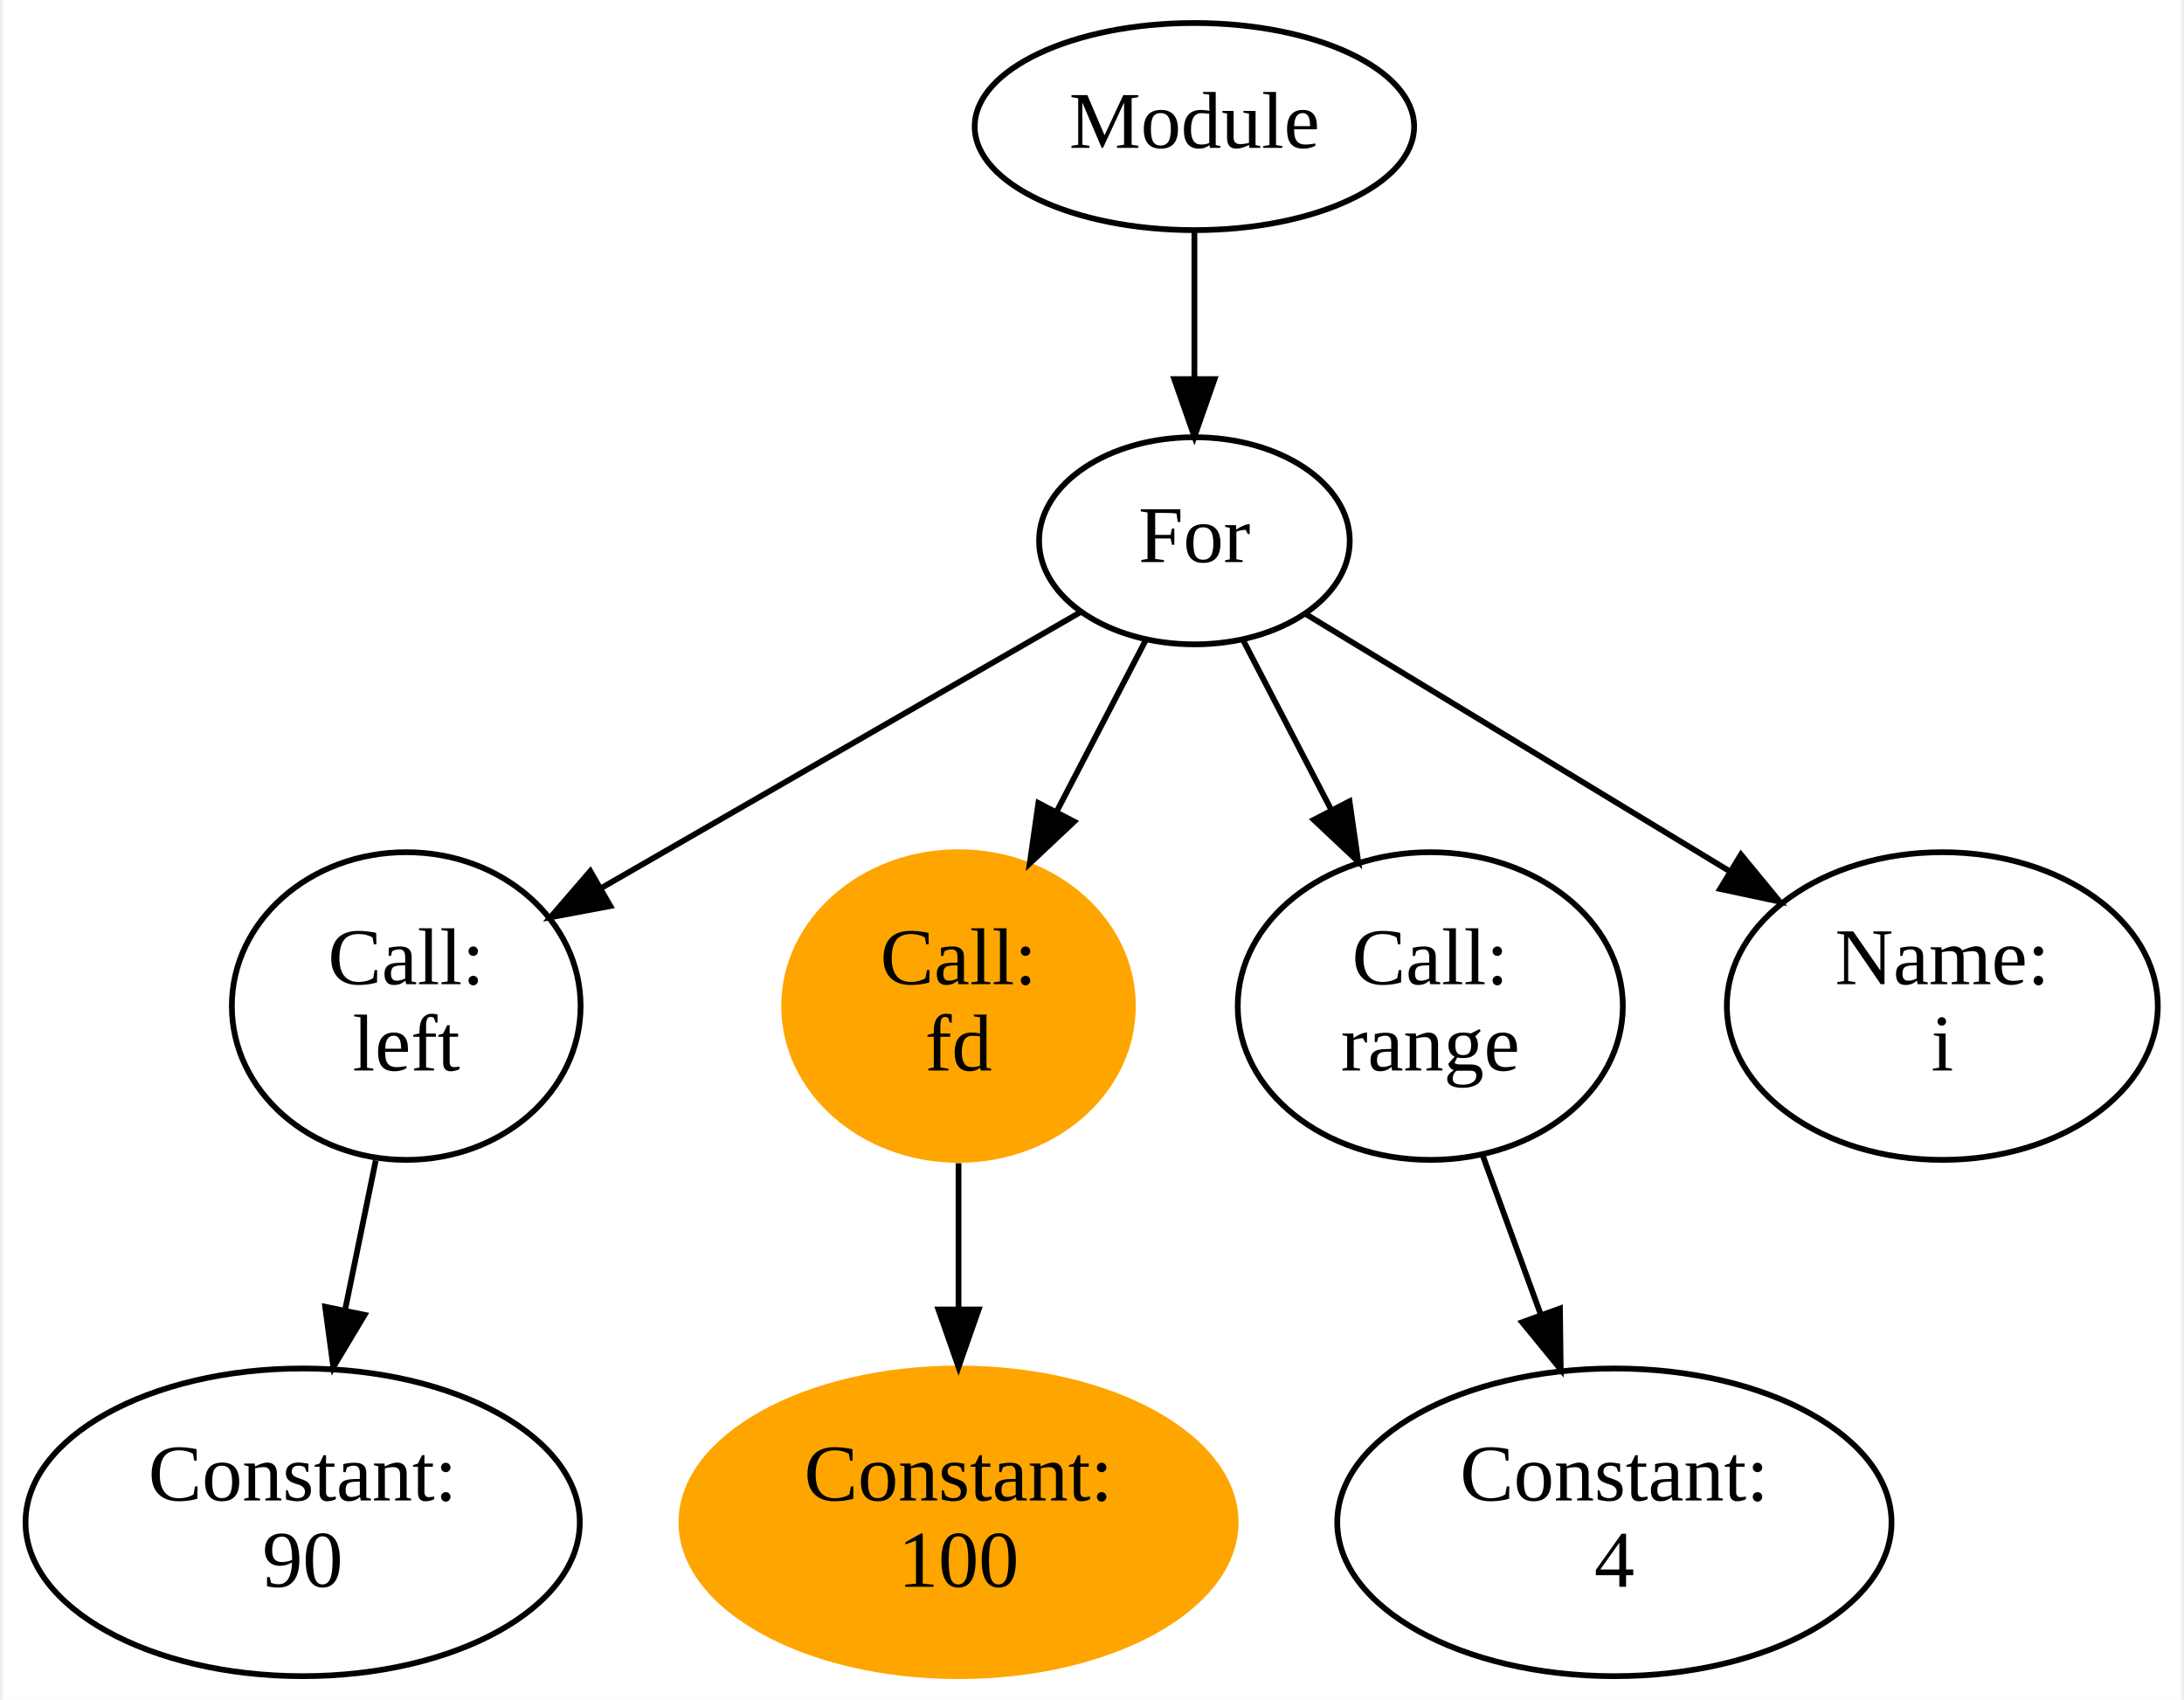
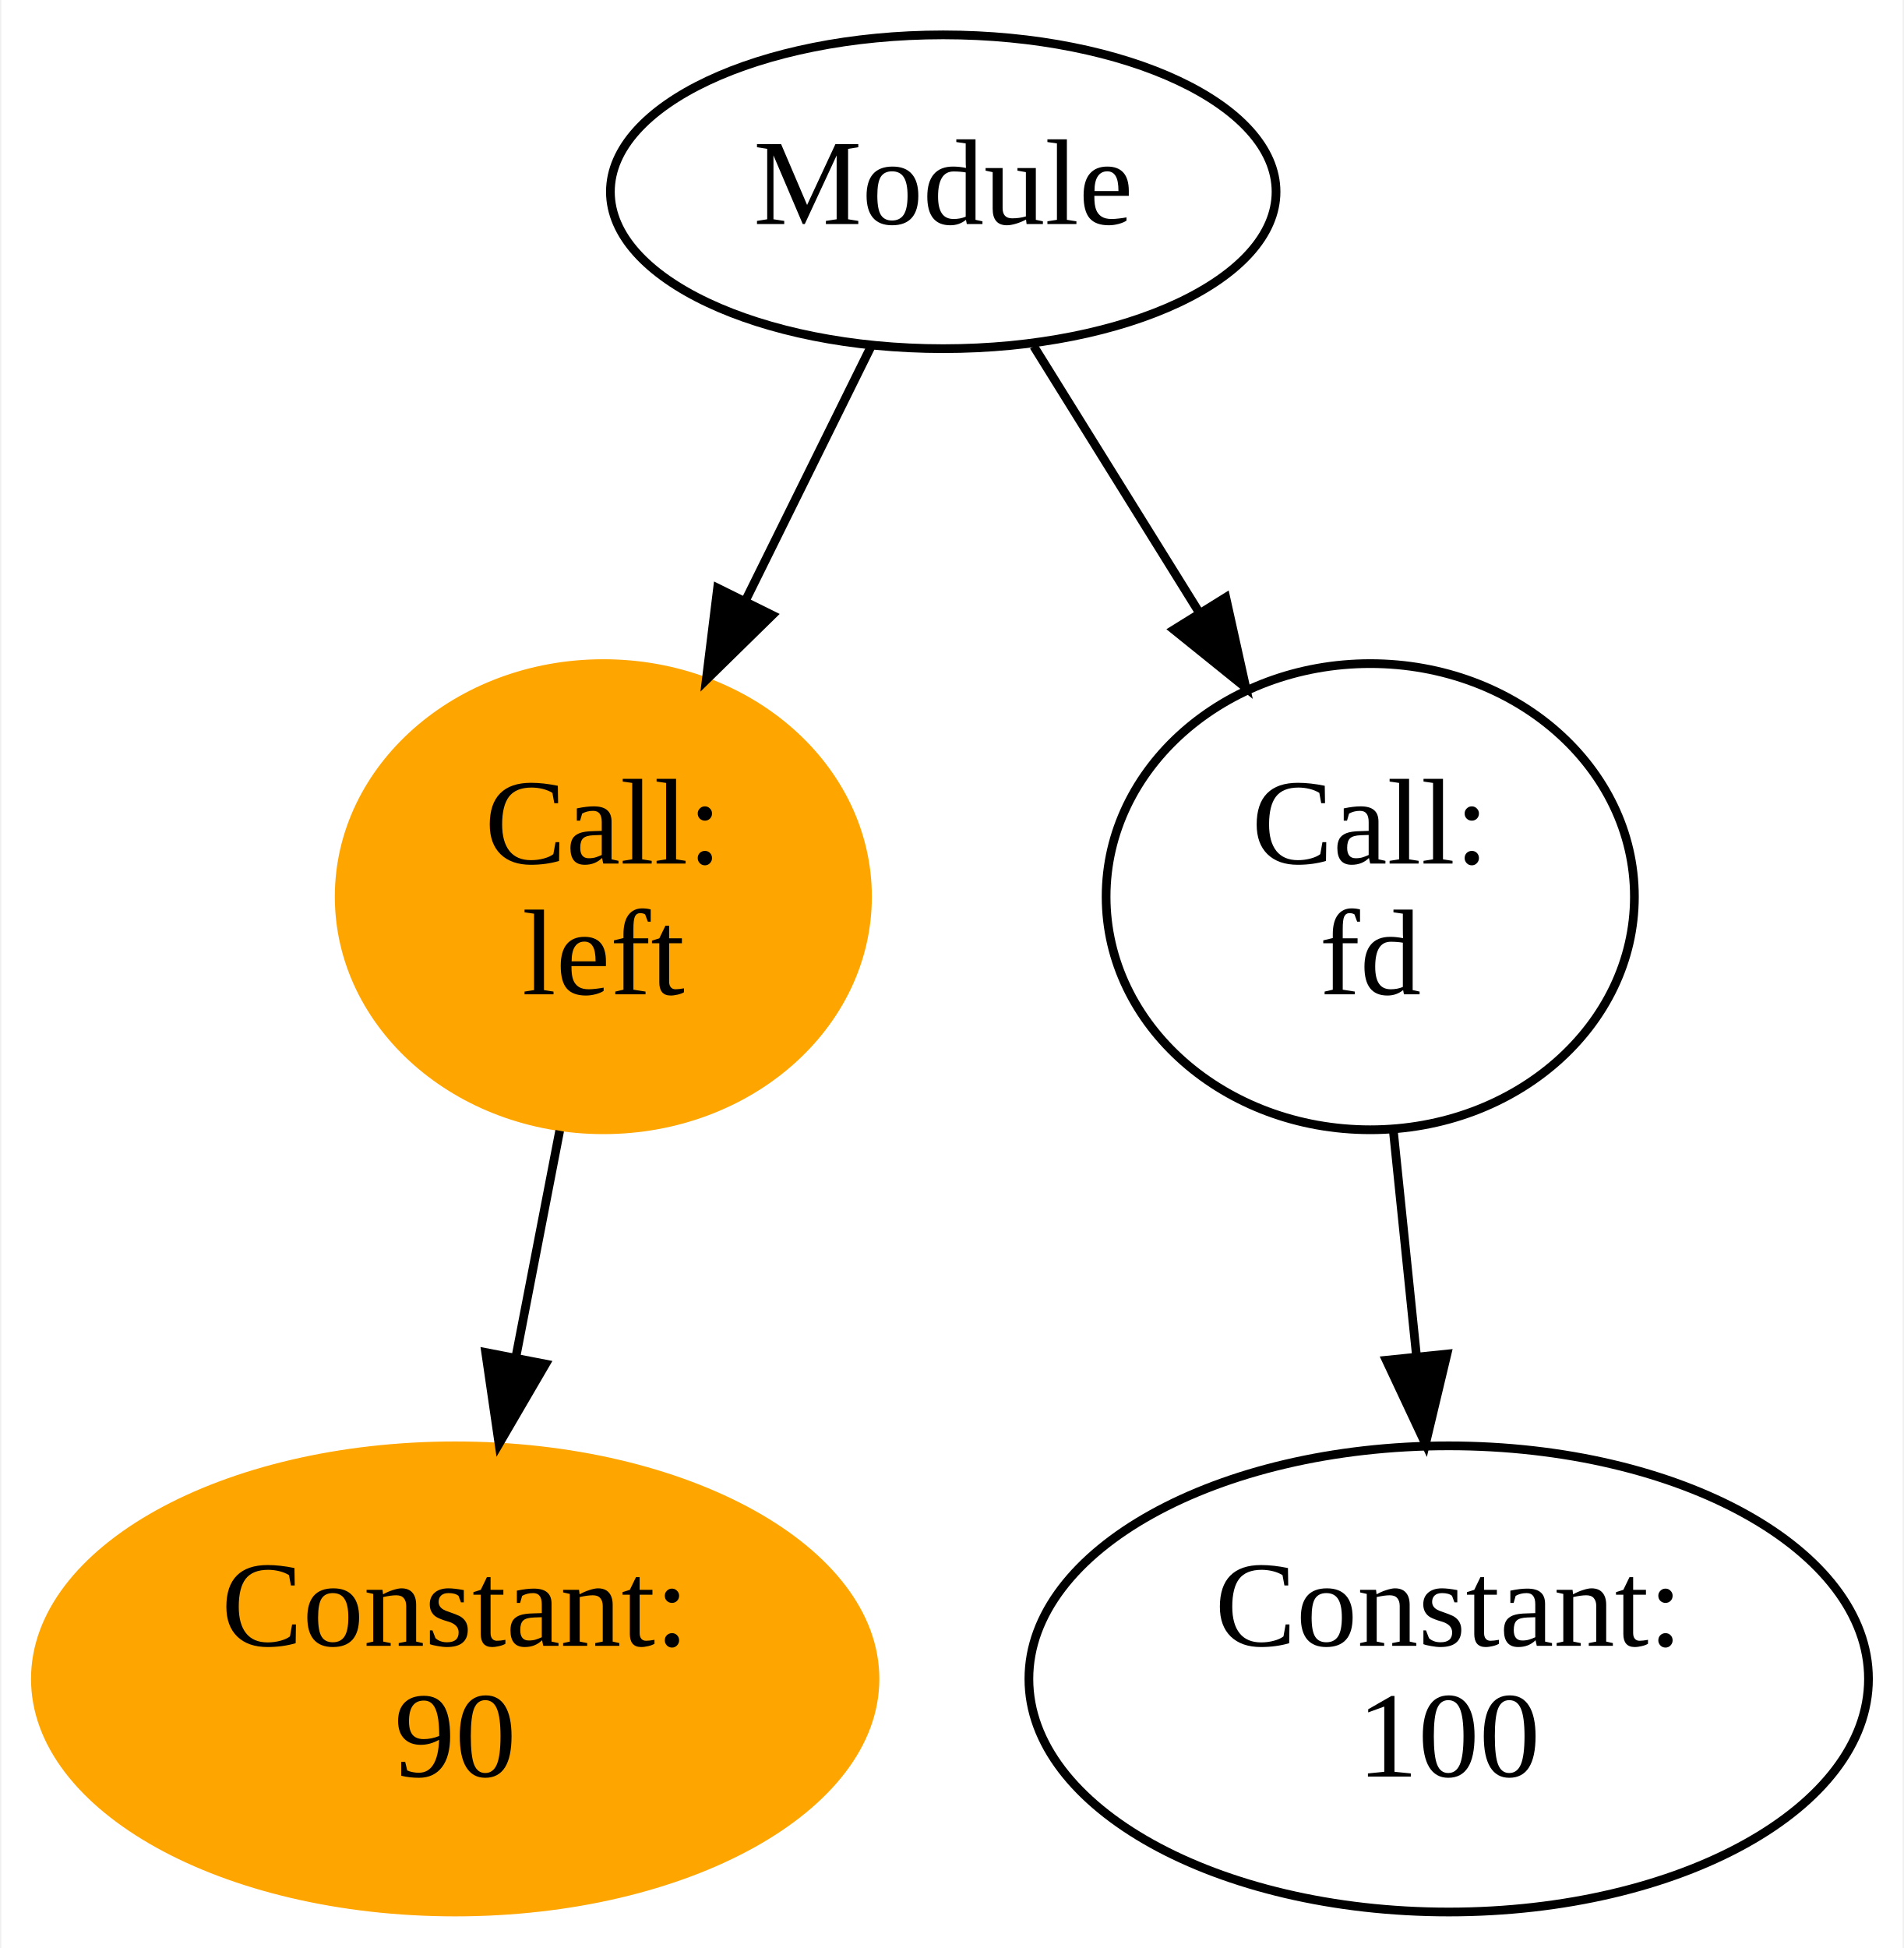
- <svg xmlns="http://www.w3.org/2000/svg" width="379pt" height="295pt" viewBox="0.00 0.00 378.56 295.48">
-   <g id="graph0" class="graph" transform="scale(1 1) rotate(0) translate(4 291.48)">
-     <polygon fill="white" stroke="transparent" points="-4,4 -4,-291.48 374.56,-291.48 374.56,4 -4,4" />
+ <svg xmlns="http://www.w3.org/2000/svg" width="218pt" height="223pt" viewBox="0.00 0.00 218.17 223.48">
+   <g id="graph0" class="graph" transform="scale(1 1) rotate(0) translate(4 219.48)">
+     <polygon fill="white" stroke="transparent" points="-4,4 -4,-219.48 214.17,-219.48 214.17,4 -4,4" />
    <g id="node1" class="node">
-       <ellipse fill="none" stroke="black" cx="203.08" cy="-269.48" rx="38.19" ry="18" />
-       <text text-anchor="middle" x="203.08" y="-265.78" font-family="Times New Roman,serif" font-size="14.00">Module</text>
+       <ellipse fill="none" stroke="black" cx="104.08" cy="-197.48" rx="38.19" ry="18" />
+       <text text-anchor="middle" x="104.08" y="-193.78" font-family="Times New Roman,serif" font-size="14.00">Module</text>
    </g>
    <g id="node2" class="node">
-       <ellipse fill="none" stroke="black" cx="203.08" cy="-197.48" rx="27" ry="18" />
-       <text text-anchor="middle" x="203.08" y="-193.78" font-family="Times New Roman,serif" font-size="14.00">For</text>
+       <ellipse fill="orange" stroke="orange" cx="65.08" cy="-116.61" rx="30.31" ry="26.74" />
+       <text text-anchor="middle" x="65.08" y="-120.41" font-family="Times New Roman,serif" font-size="14.00">Call:</text>
+       <text text-anchor="middle" x="65.08" y="-105.41" font-family="Times New Roman,serif" font-size="14.00">left</text>
    </g>
    <g id="edge1" class="edge">
-       <path fill="none" stroke="black" d="M203.08,-251.18C203.08,-243.46 203.08,-234.19 203.08,-225.59" />
-       <polygon fill="black" stroke="black" points="206.58,-225.58 203.08,-215.58 199.58,-225.58 206.58,-225.58" />
+       <path fill="none" stroke="black" d="M95.81,-179.75C91.6,-171.24 86.33,-160.58 81.35,-150.5" />
+       <polygon fill="black" stroke="black" points="84.46,-148.91 76.89,-141.49 78.19,-152.01 84.46,-148.91" />
+     </g>
+     <g id="node4" class="node">
+       <ellipse fill="none" stroke="black" cx="153.08" cy="-116.61" rx="30.31" ry="26.74" />
+       <text text-anchor="middle" x="153.08" y="-120.41" font-family="Times New Roman,serif" font-size="14.00">Call:</text>
+       <text text-anchor="middle" x="153.08" y="-105.41" font-family="Times New Roman,serif" font-size="14.00">fd</text>
+     </g>
+     <g id="edge3" class="edge">
+       <path fill="none" stroke="black" d="M114.47,-179.75C120.01,-170.85 126.99,-159.61 133.5,-149.14" />
+       <polygon fill="black" stroke="black" points="136.5,-150.94 138.8,-140.59 130.55,-147.24 136.5,-150.94" />
    </g>
    <g id="node3" class="node">
-       <ellipse fill="none" stroke="black" cx="66.08" cy="-116.61" rx="30.31" ry="26.74" />
-       <text text-anchor="middle" x="66.08" y="-120.41" font-family="Times New Roman,serif" font-size="14.00">Call:</text>
-       <text text-anchor="middle" x="66.08" y="-105.41" font-family="Times New Roman,serif" font-size="14.00">left</text>
-     </g>
-     <g id="edge2" class="edge">
-       <path fill="none" stroke="black" d="M183.16,-185.01C161.39,-172.48 126.12,-152.17 99.98,-137.12" />
-       <polygon fill="black" stroke="black" points="101.56,-133.99 91.15,-132.04 98.07,-140.06 101.56,-133.99" />
-     </g>
-     <g id="node5" class="node">
-       <ellipse fill="orange" stroke="orange" cx="162.08" cy="-116.61" rx="30.31" ry="26.74" />
-       <text text-anchor="middle" x="162.08" y="-120.41" font-family="Times New Roman,serif" font-size="14.00">Call:</text>
-       <text text-anchor="middle" x="162.08" y="-105.41" font-family="Times New Roman,serif" font-size="14.00">fd</text>
-     </g>
-     <g id="edge4" class="edge">
-       <path fill="none" stroke="black" d="M194.59,-180.14C190.13,-171.57 184.51,-160.76 179.2,-150.54" />
-       <polygon fill="black" stroke="black" points="182.18,-148.67 174.46,-141.41 175.96,-151.9 182.18,-148.67" />
-     </g>
-     <g id="node7" class="node">
-       <ellipse fill="none" stroke="black" cx="244.08" cy="-116.61" rx="33.47" ry="26.74" />
-       <text text-anchor="middle" x="244.08" y="-120.41" font-family="Times New Roman,serif" font-size="14.00">Call:</text>
-       <text text-anchor="middle" x="244.08" y="-105.41" font-family="Times New Roman,serif" font-size="14.00">range</text>
-     </g>
-     <g id="edge6" class="edge">
-       <path fill="none" stroke="black" d="M211.58,-180.14C216,-171.64 221.56,-160.93 226.83,-150.79" />
-       <polygon fill="black" stroke="black" points="230.04,-152.2 231.55,-141.72 223.83,-148.98 230.04,-152.2" />
-     </g>
-     <g id="node9" class="node">
-       <ellipse fill="none" stroke="black" cx="333.08" cy="-116.61" rx="37.45" ry="26.74" />
-       <text text-anchor="middle" x="333.08" y="-120.41" font-family="Times New Roman,serif" font-size="14.00">Name:</text>
-       <text text-anchor="middle" x="333.08" y="-105.41" font-family="Times New Roman,serif" font-size="14.00">i</text>
-     </g>
-     <g id="edge8" class="edge">
-       <path fill="none" stroke="black" d="M222.55,-184.67C241.89,-172.94 272.05,-154.64 295.98,-140.12" />
-       <polygon fill="black" stroke="black" points="298.08,-142.94 304.81,-134.76 294.45,-136.96 298.08,-142.94" />
-     </g>
-     <g id="node4" class="node">
-       <ellipse fill="none" stroke="black" cx="48.08" cy="-26.87" rx="48.17" ry="26.74" />
+       <ellipse fill="orange" stroke="orange" cx="48.08" cy="-26.87" rx="48.17" ry="26.74" />
      <text text-anchor="middle" x="48.08" y="-30.67" font-family="Times New Roman,serif" font-size="14.00">Constant:</text>
      <text text-anchor="middle" x="48.08" y="-15.67" font-family="Times New Roman,serif" font-size="14.00">90</text>
    </g>
-     <g id="edge3" class="edge">
-       <path fill="none" stroke="black" d="M60.78,-89.76C59.11,-81.62 57.24,-72.48 55.45,-63.77" />
-       <polygon fill="black" stroke="black" points="58.85,-62.93 53.41,-53.84 51.99,-64.34 58.85,-62.93" />
+     <g id="edge2" class="edge">
+       <path fill="none" stroke="black" d="M60.07,-89.76C58.5,-81.62 56.73,-72.48 55.04,-63.77" />
+       <polygon fill="black" stroke="black" points="58.45,-62.99 53.11,-53.84 51.58,-64.32 58.45,-62.99" />
    </g>
-     <g id="node6" class="node">
-       <ellipse fill="orange" stroke="orange" cx="162.08" cy="-26.87" rx="48.17" ry="26.74" />
+     <g id="node5" class="node">
+       <ellipse fill="none" stroke="black" cx="162.08" cy="-26.87" rx="48.17" ry="26.74" />
      <text text-anchor="middle" x="162.08" y="-30.67" font-family="Times New Roman,serif" font-size="14.00">Constant:</text>
      <text text-anchor="middle" x="162.08" y="-15.67" font-family="Times New Roman,serif" font-size="14.00">100</text>
    </g>
-     <g id="edge5" class="edge">
-       <path fill="none" stroke="black" d="M162.08,-89.29C162.08,-81.32 162.08,-72.43 162.08,-63.94" />
-       <polygon fill="black" stroke="black" points="165.58,-63.87 162.08,-53.87 158.58,-63.87 165.58,-63.87" />
-     </g>
-     <g id="node8" class="node">
-       <ellipse fill="none" stroke="black" cx="276.08" cy="-26.87" rx="48.17" ry="26.74" />
-       <text text-anchor="middle" x="276.08" y="-30.67" font-family="Times New Roman,serif" font-size="14.00">Constant:</text>
-       <text text-anchor="middle" x="276.08" y="-15.67" font-family="Times New Roman,serif" font-size="14.00">4</text>
-     </g>
-     <g id="edge7" class="edge">
-       <path fill="none" stroke="black" d="M253.17,-90.7C256.32,-82.05 259.92,-72.19 263.32,-62.88" />
-       <polygon fill="black" stroke="black" points="266.62,-64.04 266.75,-53.45 260.04,-61.65 266.62,-64.04" />
+     <g id="edge4" class="edge">
+       <path fill="none" stroke="black" d="M155.73,-89.76C156.56,-81.71 157.49,-72.68 158.37,-64.06" />
+       <polygon fill="black" stroke="black" points="161.88,-64.14 159.42,-53.84 154.92,-63.43 161.88,-64.14" />
    </g>
  </g>
</svg>
